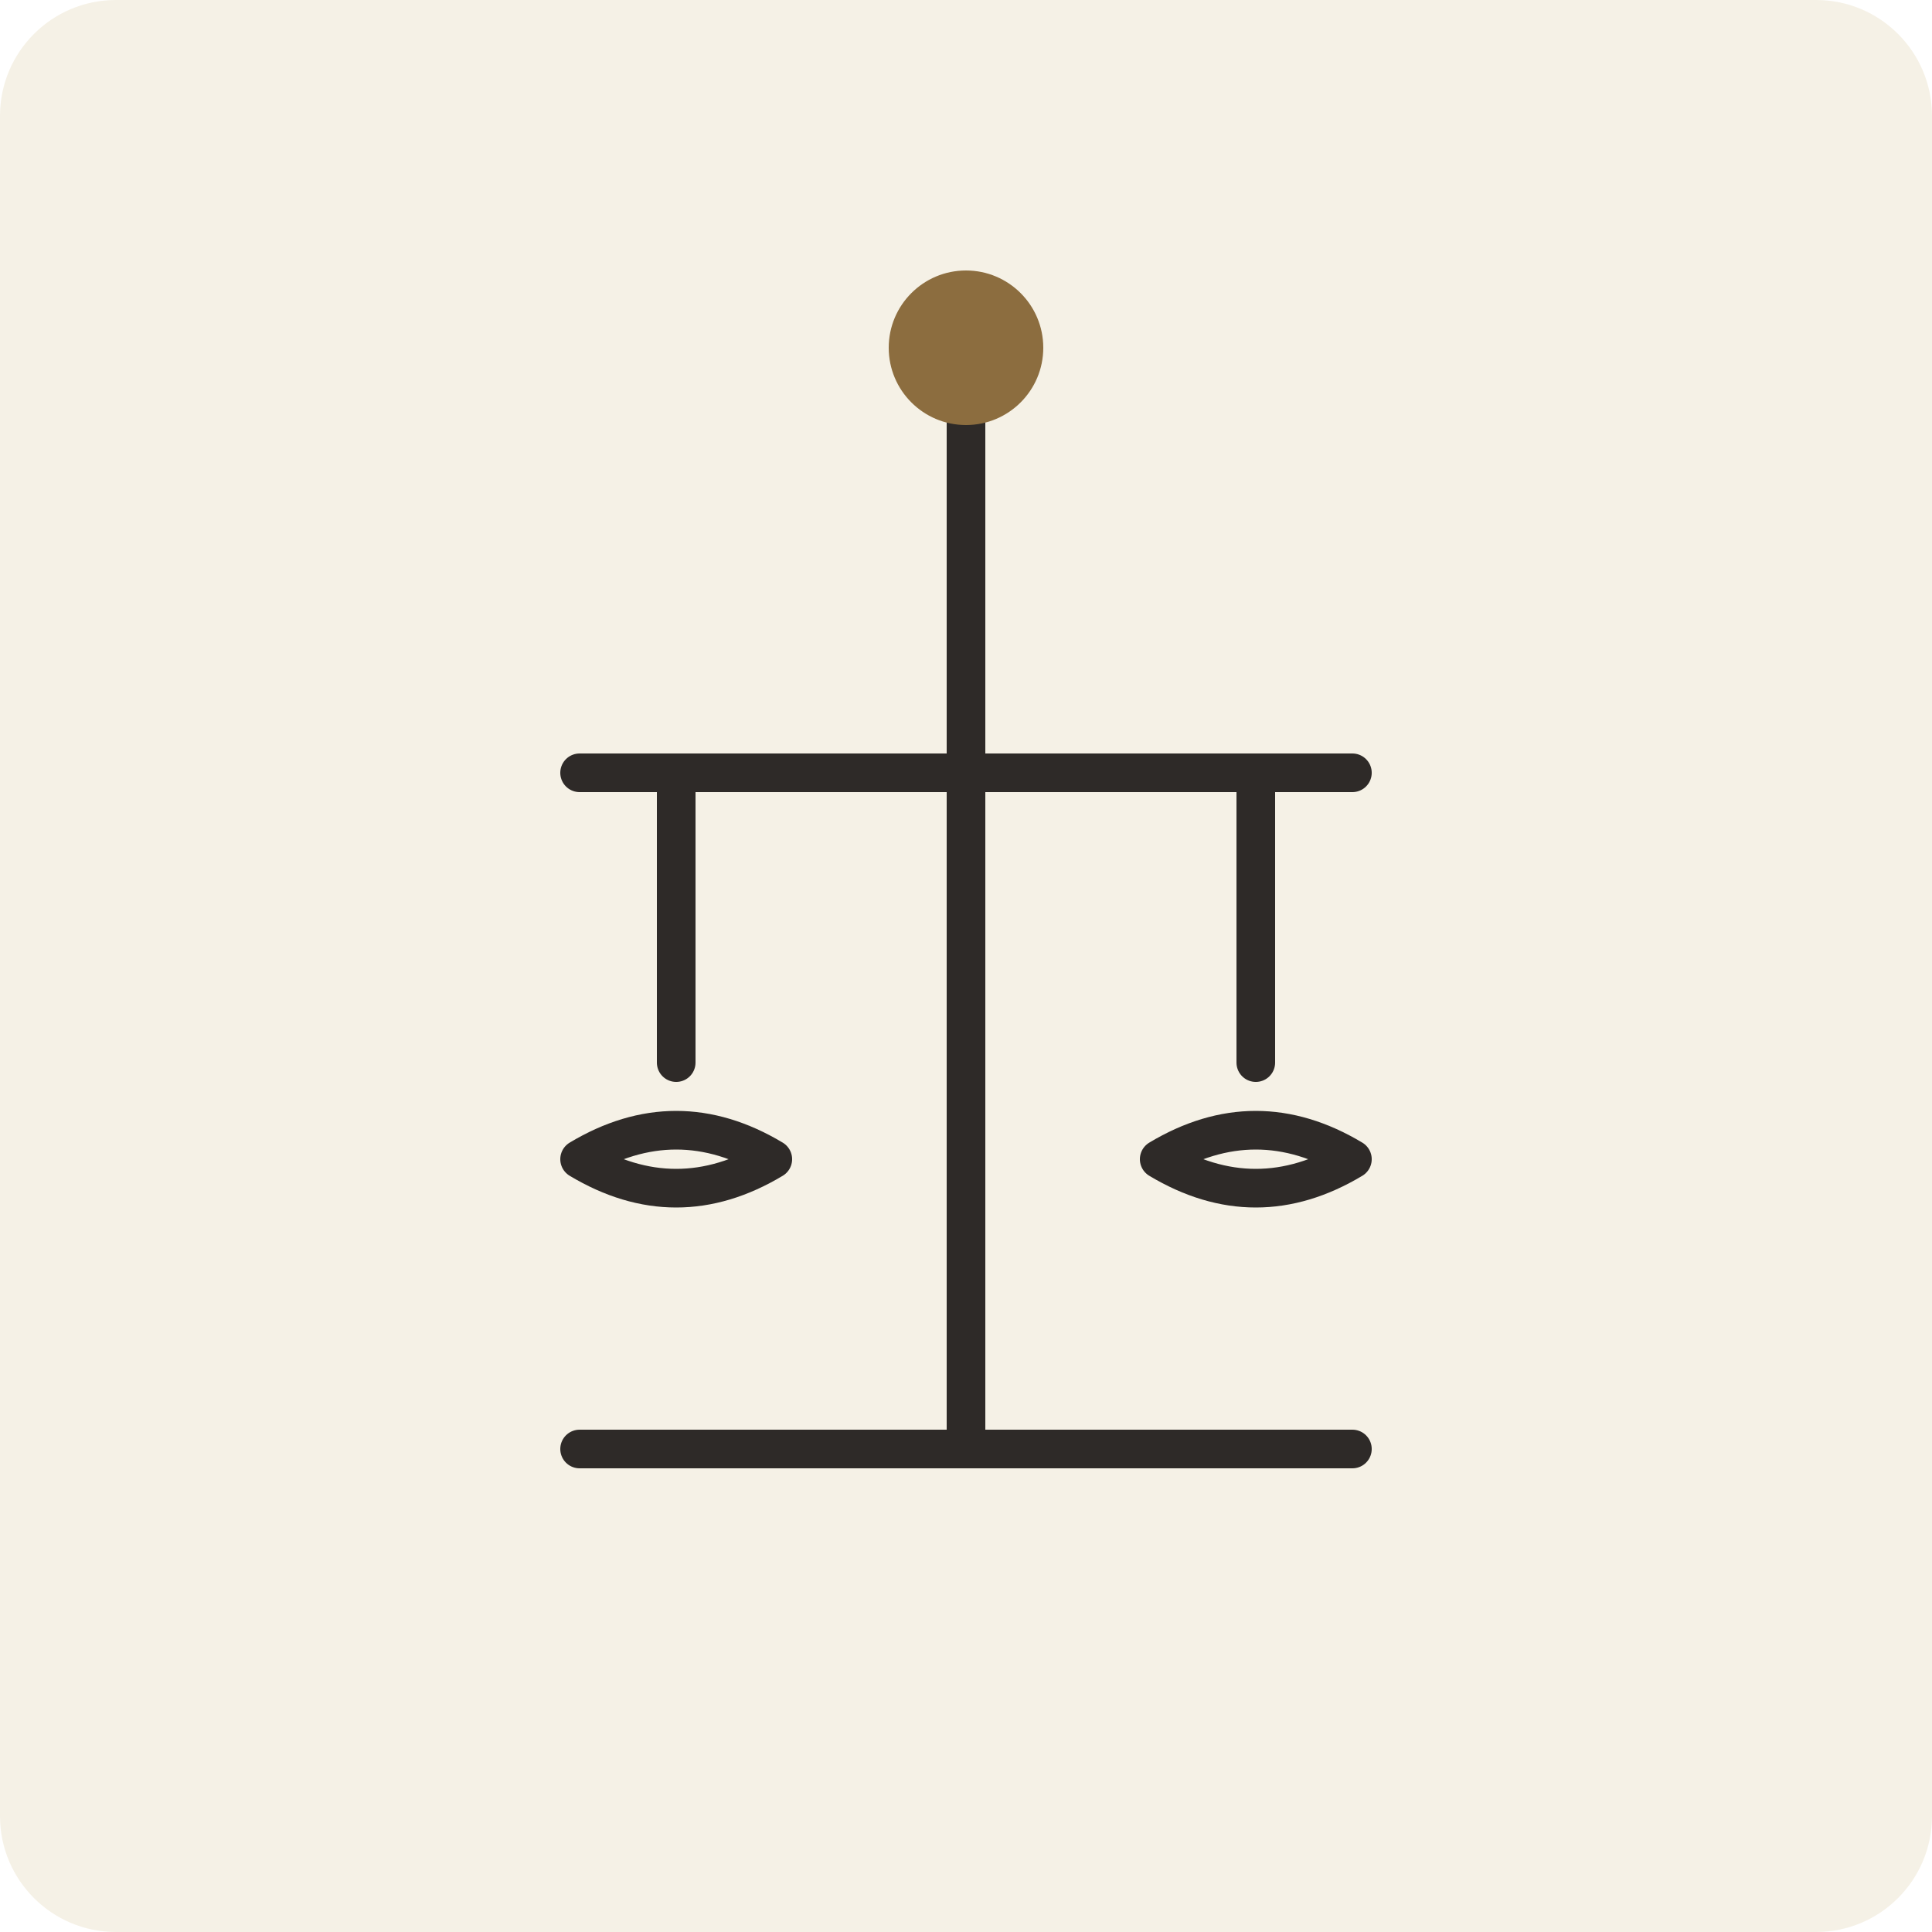
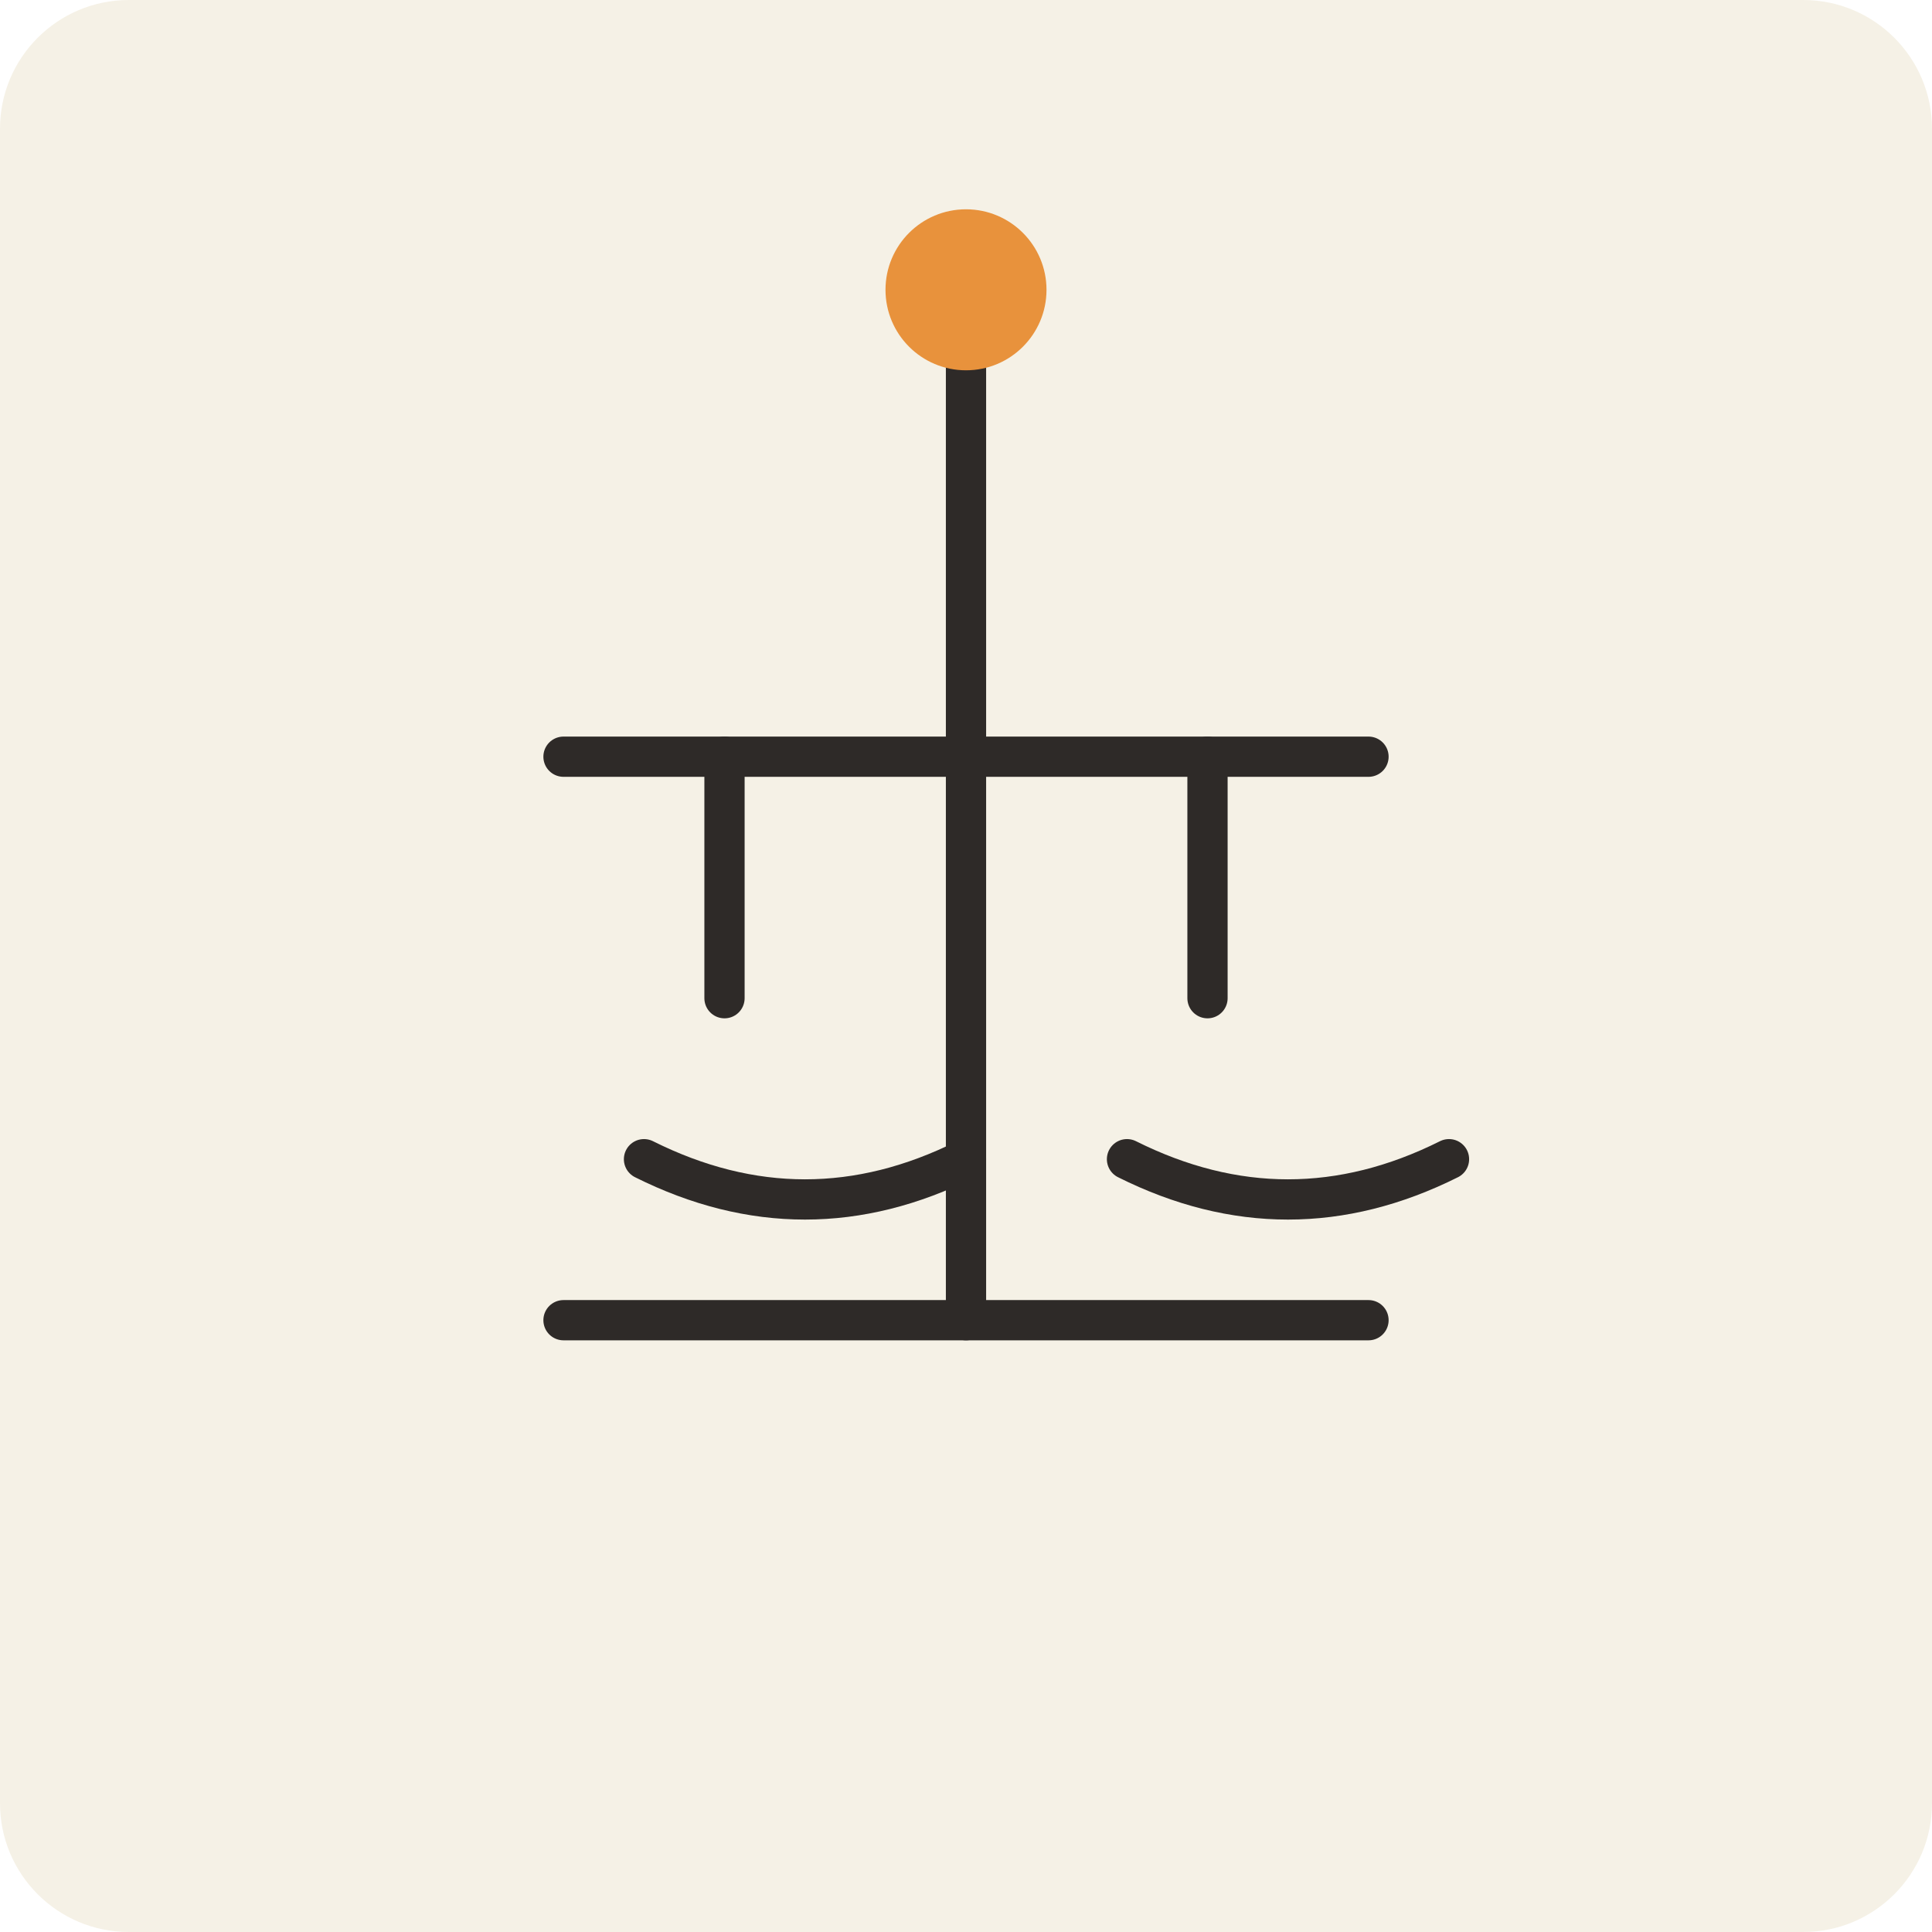
- <svg xmlns="http://www.w3.org/2000/svg" width="200" height="200" viewBox="0 0 200 200" role="img" aria-label="Scale of justice logo">
+ <svg xmlns="http://www.w3.org/2000/svg" width="240" height="240" viewBox="0 0 240 240" role="img" aria-label="Scale of justice logo">
  <defs>
    <style>
-       .stroke{stroke:#2E2A28; stroke-width:4; stroke-linecap:round; stroke-linejoin:round; fill:none}
-       .fill{fill:#8C6D3F}
+       .stroke{stroke:#2E2A28; stroke-width:5; stroke-linecap:round; stroke-linejoin:round; fill:none}
+       .accent{fill:#E8923C}
+       .bg{fill:#F5F1E6}
    </style>
  </defs>
-   <rect width="200" height="200" rx="12" fill="#F5F1E6" />
-   <line x1="100" y1="40" x2="100" y2="150" class="stroke" />
-   <line x1="60" y1="150" x2="140" y2="150" class="stroke" />
-   <line x1="60" y1="80" x2="140" y2="80" class="stroke" />
-   <line x1="100" y1="40" x2="100" y2="60" class="stroke" />
-   <line x1="70" y1="80" x2="70" y2="110" class="stroke" />
-   <path d="M60 120 q10 6 20 0 q-10 -6 -20 0" class="stroke" />
-   <line x1="130" y1="80" x2="130" y2="110" class="stroke" />
-   <path d="M120 120 q10 6 20 0 q-10 -6 -20 0" class="stroke" />
-   <circle cx="100" cy="36" r="8" class="fill" />
+   <rect width="240" height="240" rx="16" class="bg" />
+   <line x1="120" y1="44" x2="120" y2="164" class="stroke" />
+   <line x1="70" y1="164" x2="170" y2="164" class="stroke" />
+   <line x1="70" y1="94" x2="170" y2="94" class="stroke" />
+   <line x1="90" y1="94" x2="90" y2="124" class="stroke" />
+   <line x1="150" y1="94" x2="150" y2="124" class="stroke" />
+   <path d="M80 144 q20 10 40 0" class="stroke" />
+   <path d="M140 144 q20 10 40 0" class="stroke" />
+   <circle cx="120" cy="36" r="10" class="accent" />
</svg>
